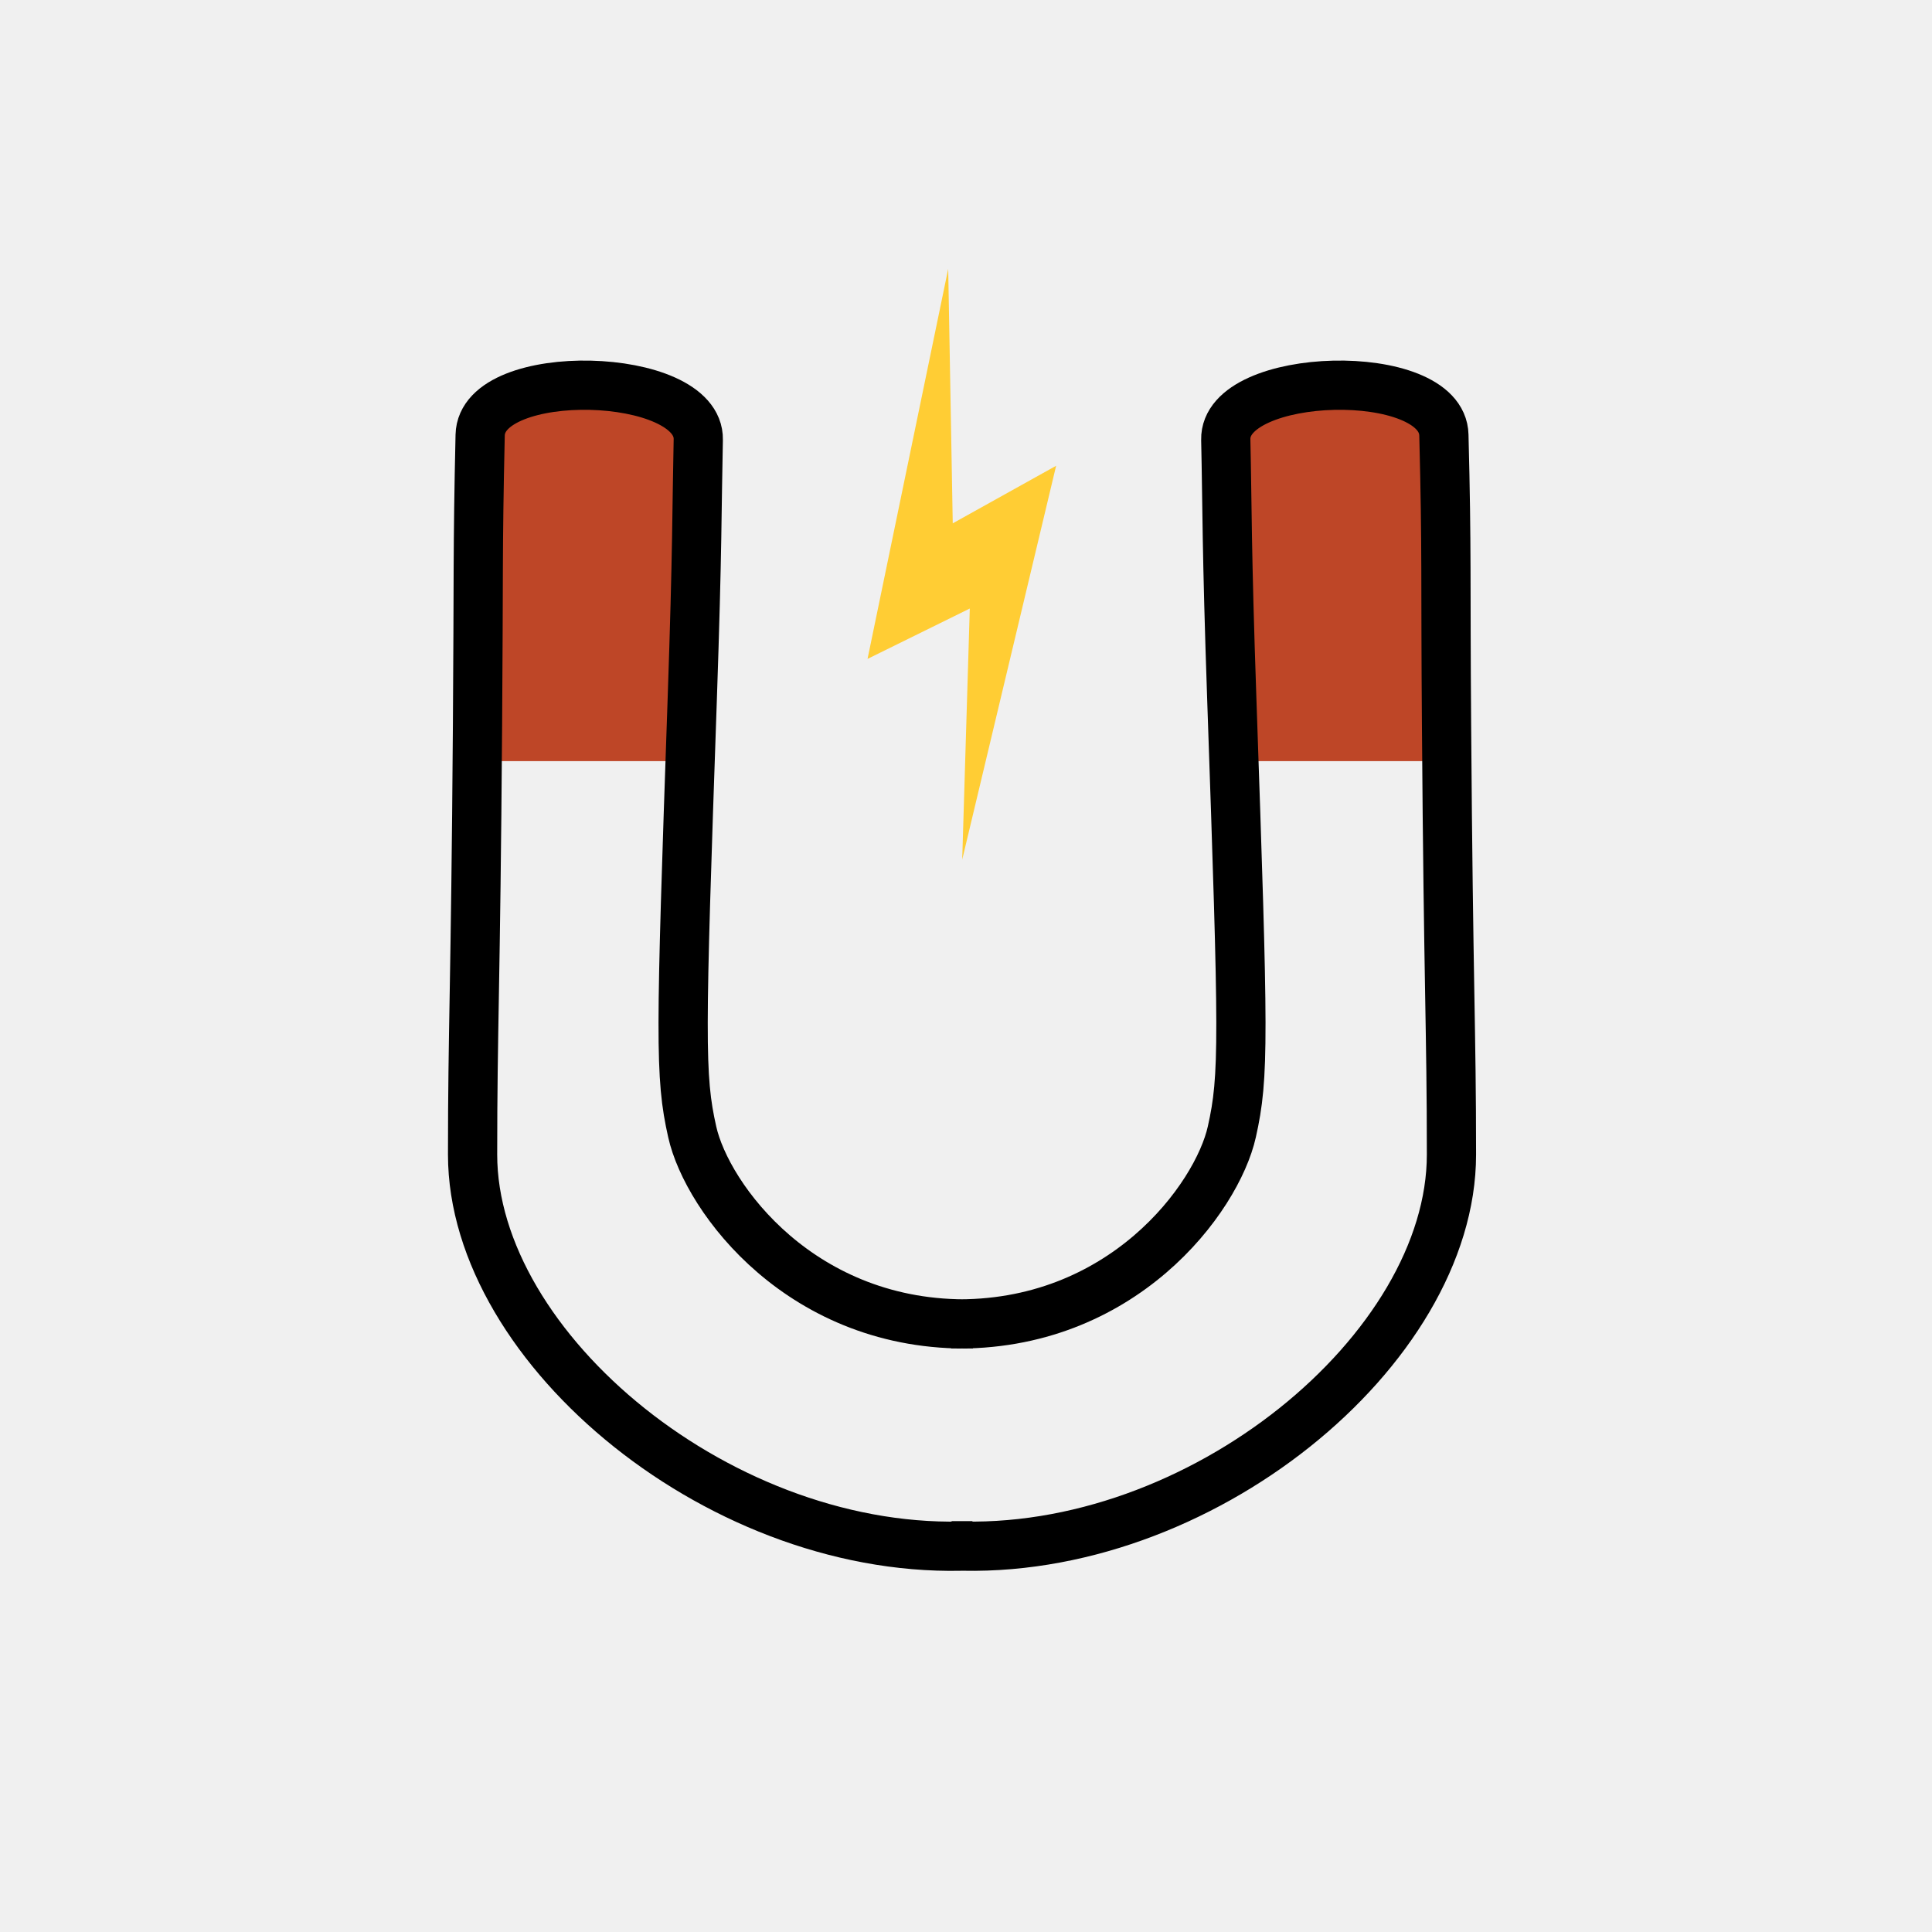
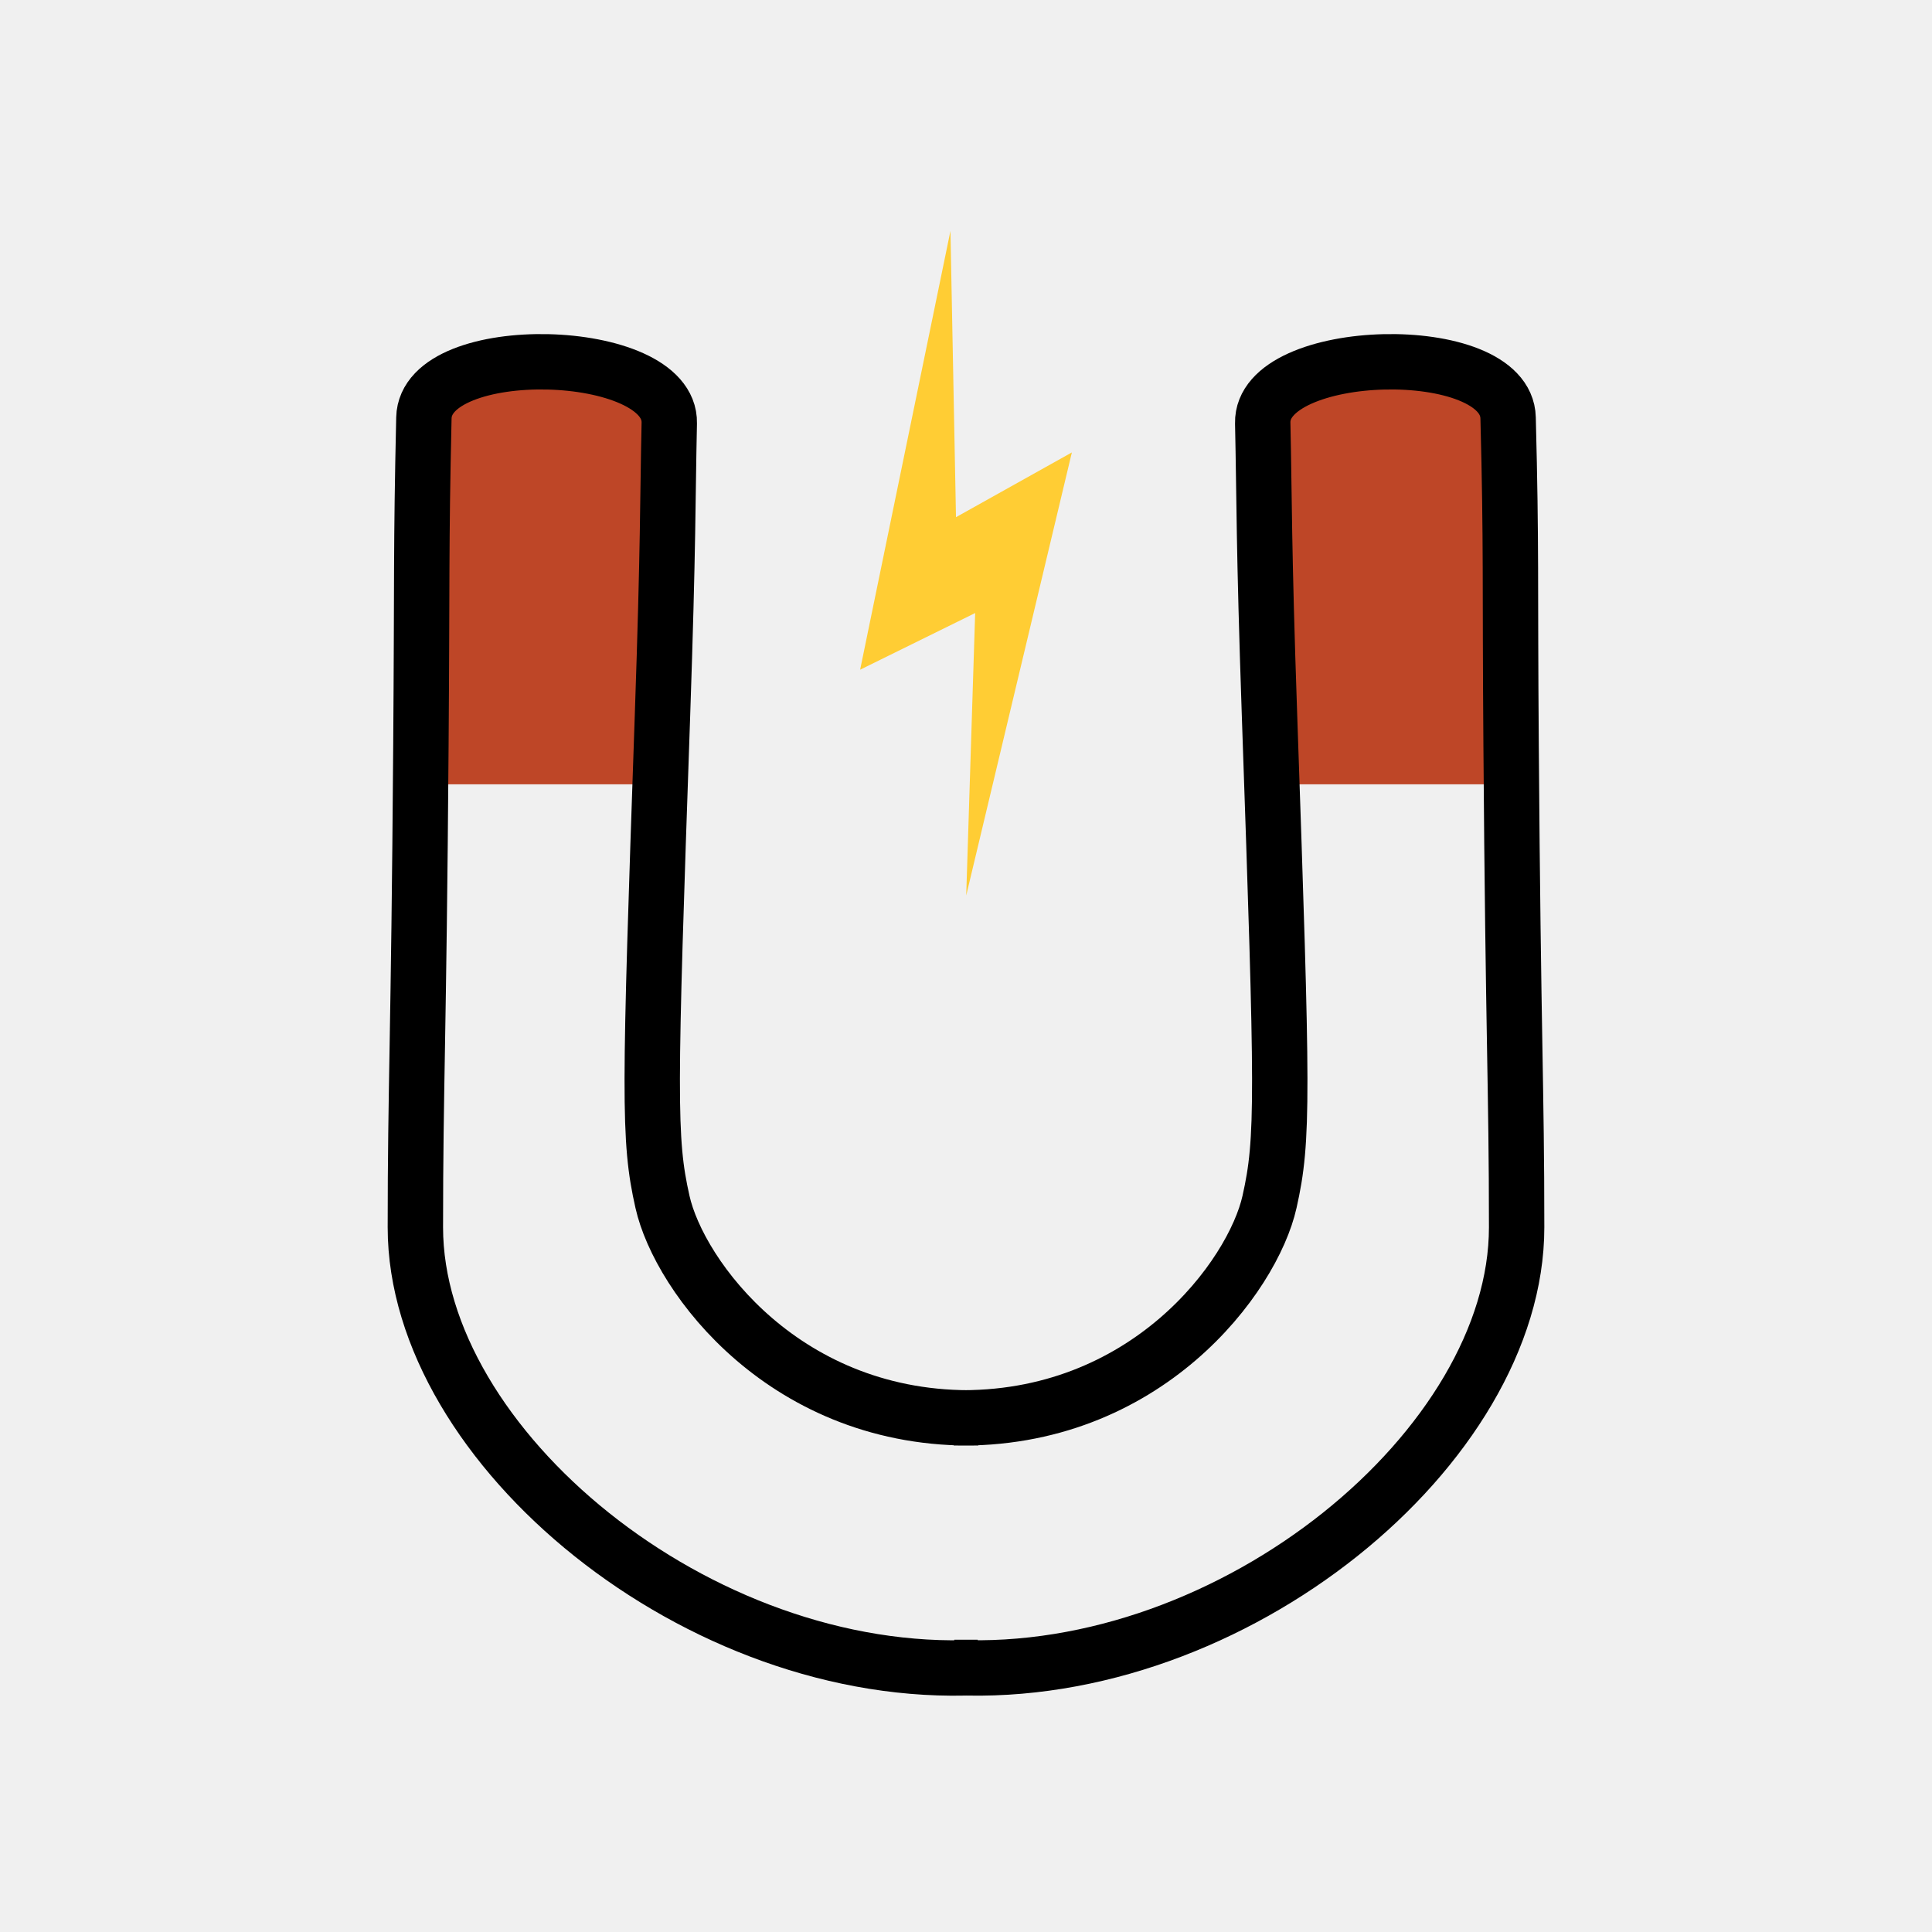
- <svg xmlns="http://www.w3.org/2000/svg" version="1.1" id="Layer_1" x="0px" y="0px" viewBox="0 0 510.2 510.2" style="enable-background:new 0 0 510.2 510.2;" xml:space="preserve">
+ <svg xmlns="http://www.w3.org/2000/svg" version="1.1" id="Layer_1" x="0px" y="0px" viewBox="0 0 453.5 453.5" style="enable-background:new 0 0 453.5 453.5;" xml:space="preserve">
  <style type="text/css">
- 	.st0{fill:#BE4627;}
- 	.st1{fill:none;stroke:#9BB6DF;stroke-width:9.602;stroke-linecap:round;stroke-miterlimit:10;}
- 	.st2{fill:none;stroke:#9BB6DF;stroke-width:10.935;stroke-linecap:round;stroke-miterlimit:10;}
- 	.st3{fill:none;stroke:#9BB6DF;stroke-width:9.894;stroke-linecap:round;stroke-miterlimit:10;}
- 	.st4{fill:none;stroke:#9BB6DF;stroke-width:9.373;stroke-linecap:round;stroke-miterlimit:10;}
- 	.st5{fill:none;stroke:#9BB6DF;stroke-width:10.415;stroke-linecap:round;stroke-miterlimit:10;}
- 	.st6{fill:none;stroke:#231F20;stroke-width:13;stroke-linecap:round;stroke-miterlimit:10;}
- 	.st7{fill:#FFE4A0;}
- 	.st8{fill:#FFCD34;}
- 	.st9{fill:none;stroke:#231F20;stroke-width:12.543;stroke-miterlimit:10;}
- 	.st10{fill:#231F20;stroke:#231F20;stroke-width:0.739;stroke-miterlimit:10;}
- 	.st11{fill:#9BB6DF;stroke:#000000;stroke-width:13.991;stroke-miterlimit:10;}
- 	.st12{fill:none;stroke:#000000;stroke-width:13.991;stroke-miterlimit:10;}
+ 	.st0{fill:none;stroke:#9BB6DF;stroke-width:9.602;stroke-linecap:round;stroke-miterlimit:10;}
+ 	.st1{fill:none;stroke:#9BB6DF;stroke-width:10.935;stroke-linecap:round;stroke-miterlimit:10;}
+ 	.st2{fill:none;stroke:#9BB6DF;stroke-width:9.894;stroke-linecap:round;stroke-miterlimit:10;}
+ 	.st3{fill:none;stroke:#9BB6DF;stroke-width:9.373;stroke-linecap:round;stroke-miterlimit:10;}
+ 	.st4{fill:none;stroke:#9BB6DF;stroke-width:10.415;stroke-linecap:round;stroke-miterlimit:10;}
+ 	.st5{fill:none;stroke:#231F20;stroke-width:13;stroke-linecap:round;stroke-miterlimit:10;}
+ 	.st6{fill:#FFE4A0;}
+ 	.st7{fill:#FFCD34;}
+ 	.st8{fill:none;stroke:#231F20;stroke-width:12.543;stroke-miterlimit:10;}
+ 	.st9{fill:#231F20;stroke:#231F20;stroke-width:0.739;stroke-miterlimit:10;}
+ 	.st10{fill:#9BB6DF;stroke:#000000;stroke-width:13.991;stroke-miterlimit:10;}
+ 	.st11{fill:none;stroke:#000000;stroke-width:13.991;stroke-miterlimit:10;}
+ 	.st12{fill:#BE4627;}
	.st13{fill:#0A0605;stroke:#0A0605;stroke-width:1.806;stroke-linecap:round;stroke-linejoin:round;stroke-miterlimit:10;}
- 	.st14{fill:#FFFFFF;stroke:#000000;stroke-width:14.191;stroke-linecap:round;stroke-linejoin:round;stroke-miterlimit:10;}
+ 	.st14{fill:none;stroke:#000000;stroke-width:14.191;stroke-linecap:round;stroke-linejoin:round;stroke-miterlimit:10;}
	.st15{fill:none;stroke:#0A0605;stroke-width:14.191;stroke-linecap:round;stroke-linejoin:round;stroke-miterlimit:10;}
	.st16{fill:#9BB6DF;stroke:#9BB6DF;stroke-width:2;stroke-linecap:round;stroke-linejoin:round;stroke-miterlimit:10;}
	.st17{fill:#9BB6DF;stroke:#9BB6DF;stroke-width:4;stroke-linecap:round;stroke-linejoin:round;stroke-miterlimit:10;}
	.st18{fill:none;stroke:#000000;stroke-width:13.96;stroke-miterlimit:10;}
	.st19{fill:#9BB6DF;stroke:#FFFFFF;stroke-width:1.592;stroke-miterlimit:10;}
	.st20{fill:none;stroke:#000000;stroke-width:13;stroke-miterlimit:10;}
- 	.st21{fill:#FFFFFF;stroke:#050506;stroke-width:11.108;stroke-linecap:round;stroke-linejoin:round;stroke-miterlimit:10;}
+ 	.st21{fill:none;stroke:#000000;stroke-width:13;stroke-linecap:round;stroke-linejoin:round;stroke-miterlimit:10;}
	.st22{fill:none;stroke:#231F20;stroke-width:4;stroke-miterlimit:10;}
	.st23{fill:none;stroke:#000000;stroke-width:5;stroke-linecap:round;stroke-miterlimit:10;}
	.st24{fill:none;stroke:#000000;stroke-width:14.184;stroke-linecap:round;stroke-miterlimit:10;}
	.st25{fill:none;stroke:#231F20;stroke-width:4.364;stroke-miterlimit:10;}
	.st26{fill:none;stroke:#000000;stroke-width:5.455;stroke-linecap:round;stroke-miterlimit:10;}
	.st27{fill:#FFFFFF;stroke:#000000;stroke-width:13;stroke-linecap:round;stroke-linejoin:round;stroke-miterlimit:10;}
- 	.st28{fill:#FFFFFF;stroke:#000000;stroke-width:13;stroke-miterlimit:10;}
- 	.st29{fill:none;stroke:#BE4627;stroke-width:17.521;stroke-linejoin:round;stroke-miterlimit:10;}
- 	.st30{fill:none;stroke:#9BB6DF;stroke-width:15;stroke-miterlimit:10;}
- 	.st31{fill:#FFFFFF;stroke:#000000;stroke-width:14.291;stroke-linecap:round;stroke-linejoin:round;stroke-miterlimit:10;}
- 	.st32{fill:none;stroke:#BE4627;stroke-width:4.397;stroke-miterlimit:10;}
- 	.st33{fill:none;stroke:#BE4627;stroke-width:1.099;stroke-miterlimit:10;}
- 	.st34{fill:none;stroke:#FFFFFF;stroke-width:1.099;stroke-miterlimit:10;}
- 	.st35{fill:none;stroke:#000000;stroke-width:14.291;stroke-linecap:round;stroke-linejoin:round;stroke-miterlimit:10;}
- 	.st36{fill:#9BB6DF;}
- 	.st37{fill:#FFFFFF;stroke:#000000;stroke-width:15.203;stroke-miterlimit:10;}
+ 	.st28{fill:none;stroke:#BE4627;stroke-width:17.521;stroke-linejoin:round;stroke-miterlimit:10;}
+ 	.st29{fill:none;stroke:#9BB6DF;stroke-width:15;stroke-miterlimit:10;}
+ 	.st30{fill:#9BB6DF;}
+ 	.st31{fill:none;stroke:#000000;stroke-width:15.203;stroke-miterlimit:10;}
+ 	.st32{fill:none;stroke:#000000;stroke-width:14.488;stroke-miterlimit:10;}
+ 	.st33{fill:none;stroke:#000000;stroke-width:17.531;stroke-miterlimit:10;}
+ 	.st34{fill:#9BB6DF;stroke:#9BB6DF;stroke-width:12.198;stroke-linecap:round;stroke-linejoin:round;stroke-miterlimit:10;}
+ 	.st35{fill:#FFCF45;stroke:#000000;stroke-width:5.03;stroke-miterlimit:10;}
+ 	.st36{fill:none;stroke:#FFE4A0;stroke-width:3.863;stroke-miterlimit:10;}
+ 	.st37{fill:#FFFFFF;stroke:#000000;stroke-width:3.772;stroke-linejoin:round;stroke-miterlimit:10;}
+ 	.st38{fill:#FFCF45;stroke:#000000;stroke-width:16.45;stroke-miterlimit:10;}
+ 	.st39{fill:none;stroke:#FFE4A0;stroke-width:10.984;stroke-miterlimit:10;}
+ 	.st40{fill:#FFFFFF;stroke:#000000;stroke-width:13.708;stroke-linejoin:round;stroke-miterlimit:10;}
+ 	.st41{fill:#BE4627;stroke:#BE4627;stroke-width:4.397;stroke-miterlimit:10;}
+ 	.st42{fill:none;stroke:#BE4627;stroke-width:1.099;stroke-miterlimit:10;}
+ 	.st43{fill:none;stroke:#FFFFFF;stroke-width:1.099;stroke-miterlimit:10;}
+ 	.st44{fill:none;stroke:#000000;stroke-width:14.291;stroke-linecap:round;stroke-linejoin:round;stroke-miterlimit:10;}
+ 	.st45{fill:none;stroke:#000000;stroke-width:18.57;stroke-linejoin:round;stroke-miterlimit:10;}
+ 	.st46{fill:#9BB6DF;stroke:#9BB6DF;stroke-width:9.188;stroke-linecap:round;stroke-linejoin:round;stroke-miterlimit:10;}
+ 	.st47{fill:#FFCF45;stroke:#000000;stroke-width:13.823;stroke-miterlimit:10;}
+ 	.st48{fill:none;stroke:#000000;stroke-width:13.823;stroke-linejoin:round;stroke-miterlimit:10;}
</style>
-   <rect x="126.2" y="106.3" class="st0" width="57.5" height="94.7" />
-   <rect x="324.5" y="106.3" class="st0" width="57.5" height="94.7" />
-   <polygon class="st8" points="250.4,71 229.1,174 256.1,160.7 254.1,227 278.9,123 251.6,138.2 " />
-   <path class="st20" d="M256.8,349.6c-45,1-70.1-33.2-74-50.7c-3.3-14.7-3.1-24.4,0-114c1.4-40.7,1.2-50.5,1.6-68.8  c0.4-18.2-57.2-19.7-57.6-1.2c-0.7,31-0.4,37-0.7,76.7c-0.5,69.7-1.3,80-1.3,113.3c0,51.4,66.5,106.5,132,103.3h-5.5  c65.5,3.1,132-51.9,132-103.3c0-33.4-0.8-43.6-1.3-113.3c-0.3-39.7,0.1-45.7-0.7-76.7c-0.4-18.5-58-17-57.6,1.2  c0.4,18.2,0.2,28.1,1.6,68.8c3.1,89.6,3.3,99.3,0,114c-3.9,17.5-29,51.7-74,50.7" />
+   <g>
+     <rect x="98.9" y="89.4" class="st12" width="57.5" height="94.7" />
+     <rect x="297.2" y="89.4" class="st12" width="57.5" height="94.7" />
+     <polygon class="st7" points="223.1,54.2 201.9,157.2 228.9,143.9 226.8,210.2 251.6,106.2 224.4,121.4  " />
+     <path class="st20" d="M229.5,332.8c-45,1-70.1-33.2-74-50.7c-3.3-14.7-3.1-24.4,0-114c1.4-40.7,1.2-50.5,1.6-68.8   c0.4-18.2-57.2-19.7-57.6-1.2c-0.7,31-0.4,37-0.7,76.7c-0.5,69.7-1.3,80-1.3,113.3c0,51.4,66.5,106.5,132,103.3H224   c65.5,3.1,132-51.9,132-103.3c0-33.4-0.8-43.6-1.3-113.3c-0.3-39.7,0.1-45.7-0.7-76.7c-0.4-18.5-58-17-57.6,1.2   c0.4,18.2,0.2,28.1,1.6,68.8c3.1,89.6,3.3,99.3,0,114c-3.9,17.5-29,51.7-74,50.7" />
+   </g>
</svg>
